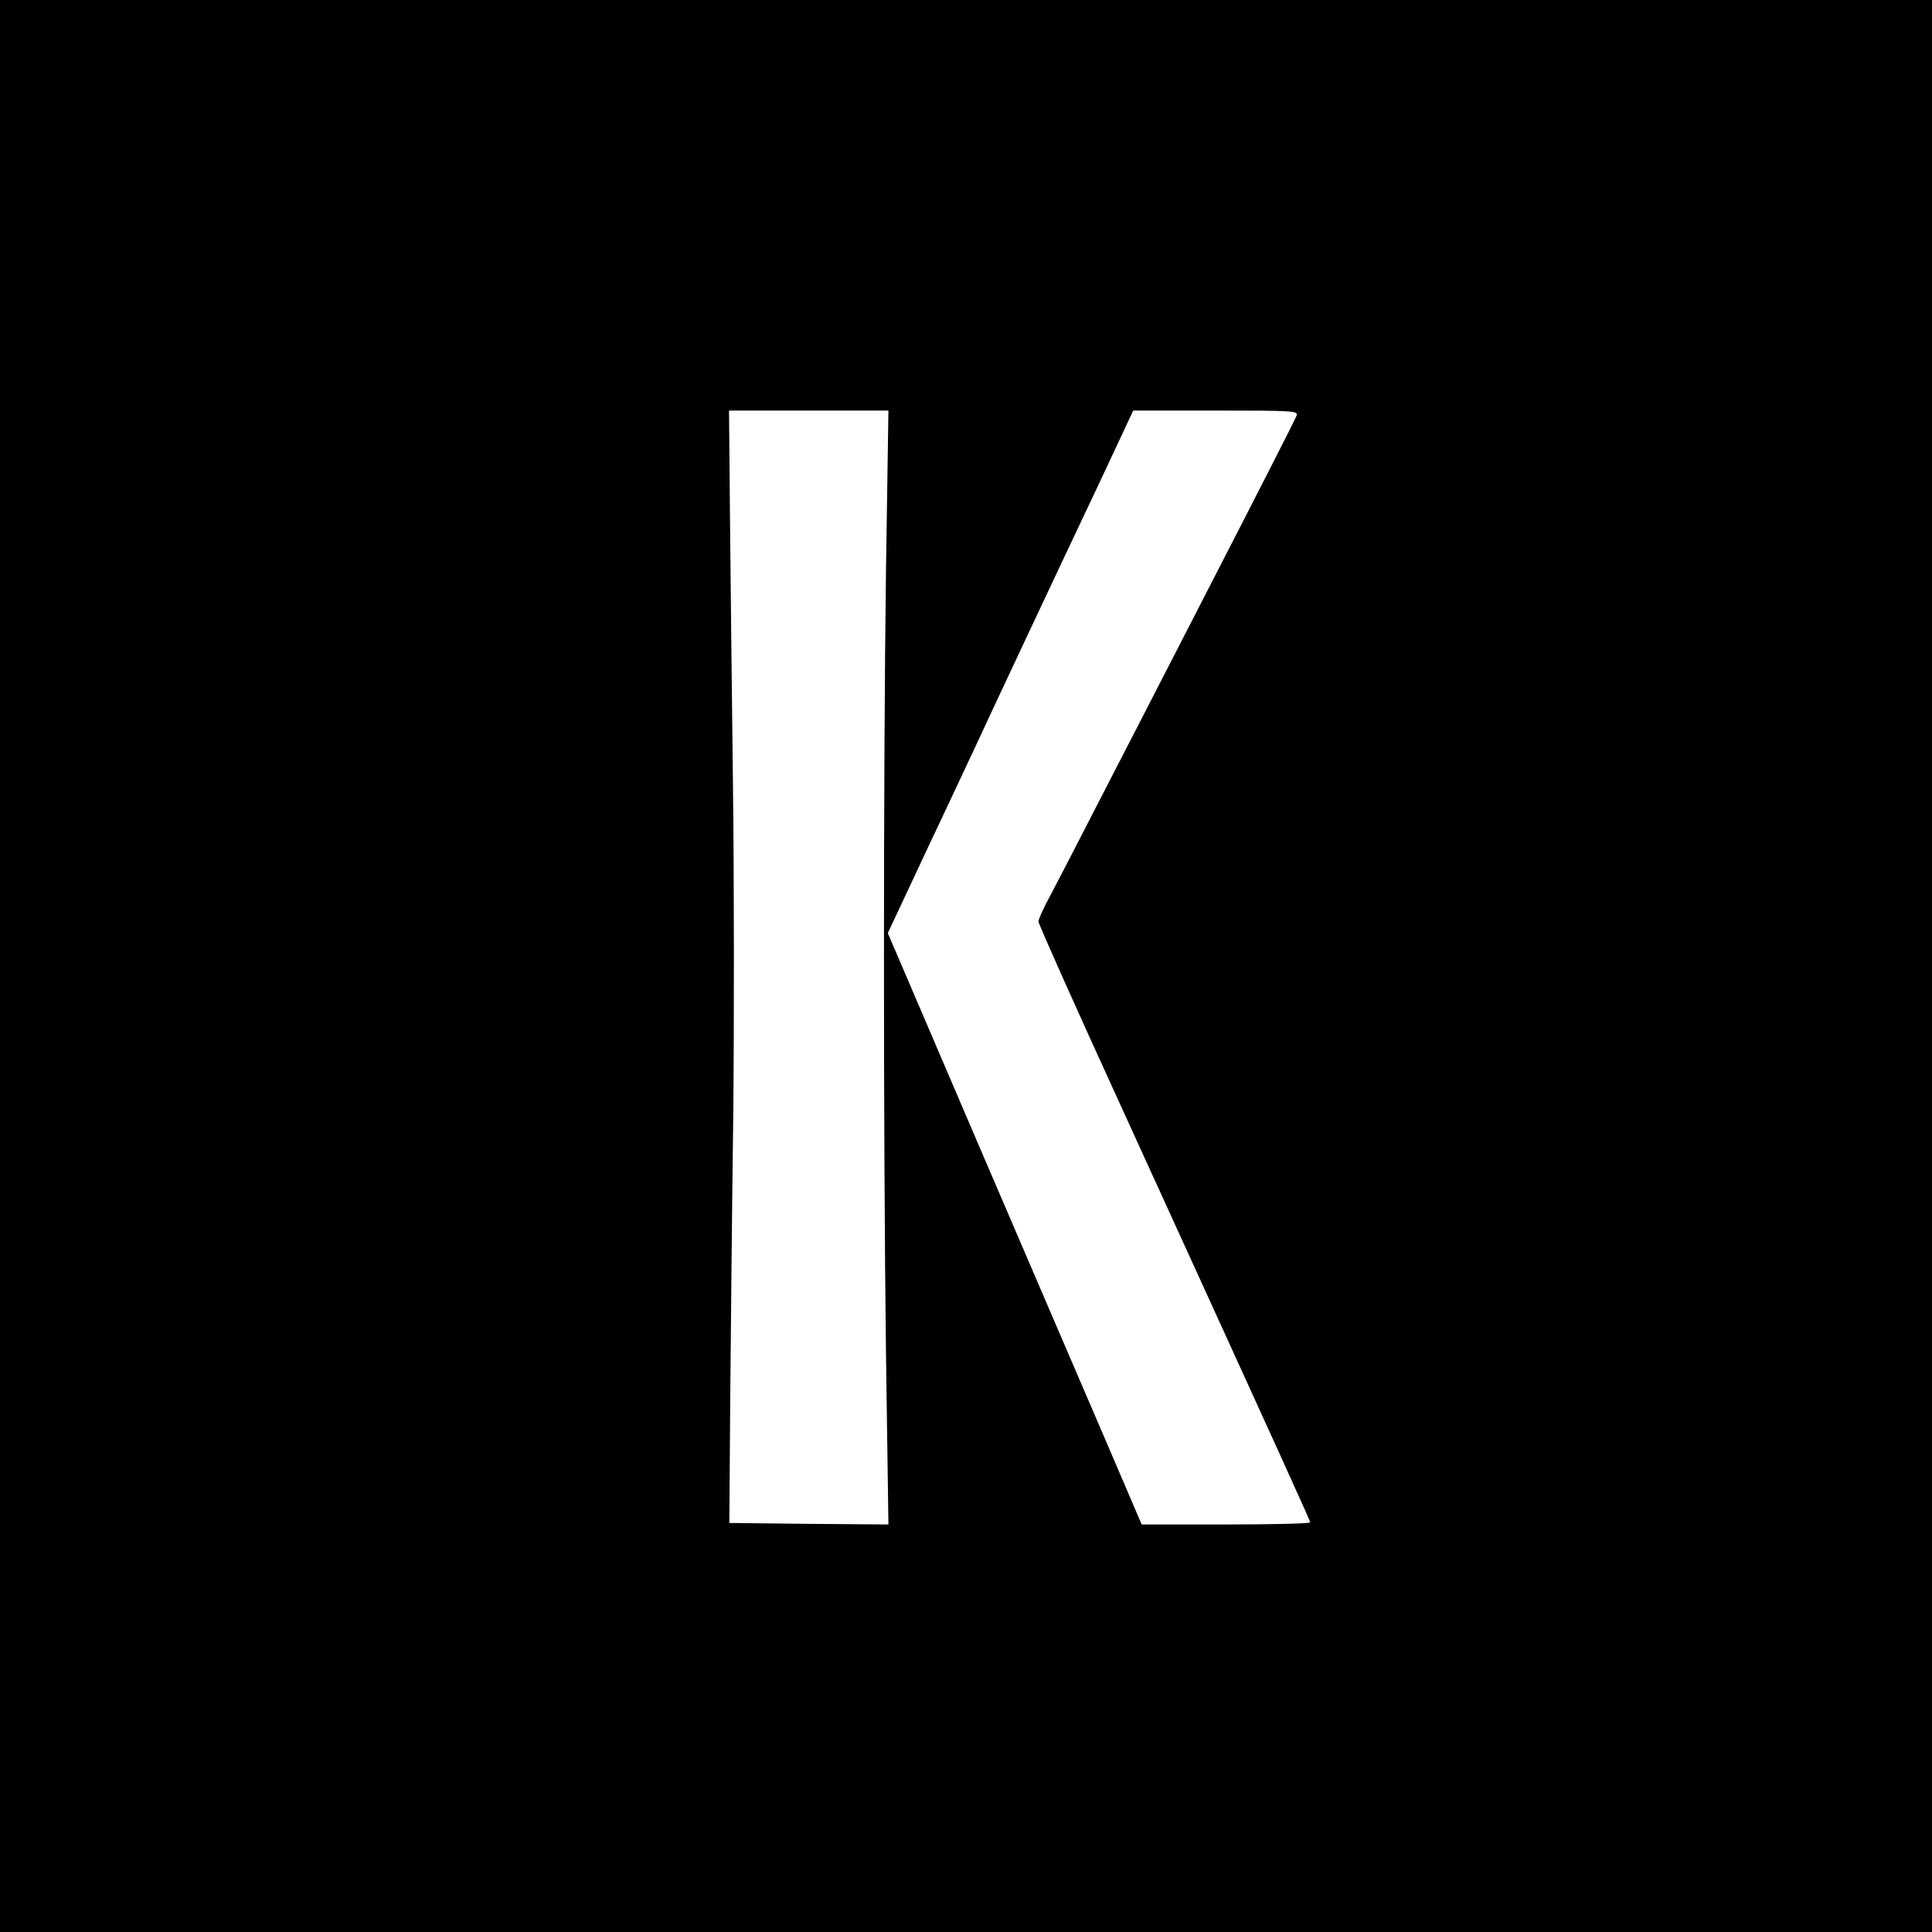
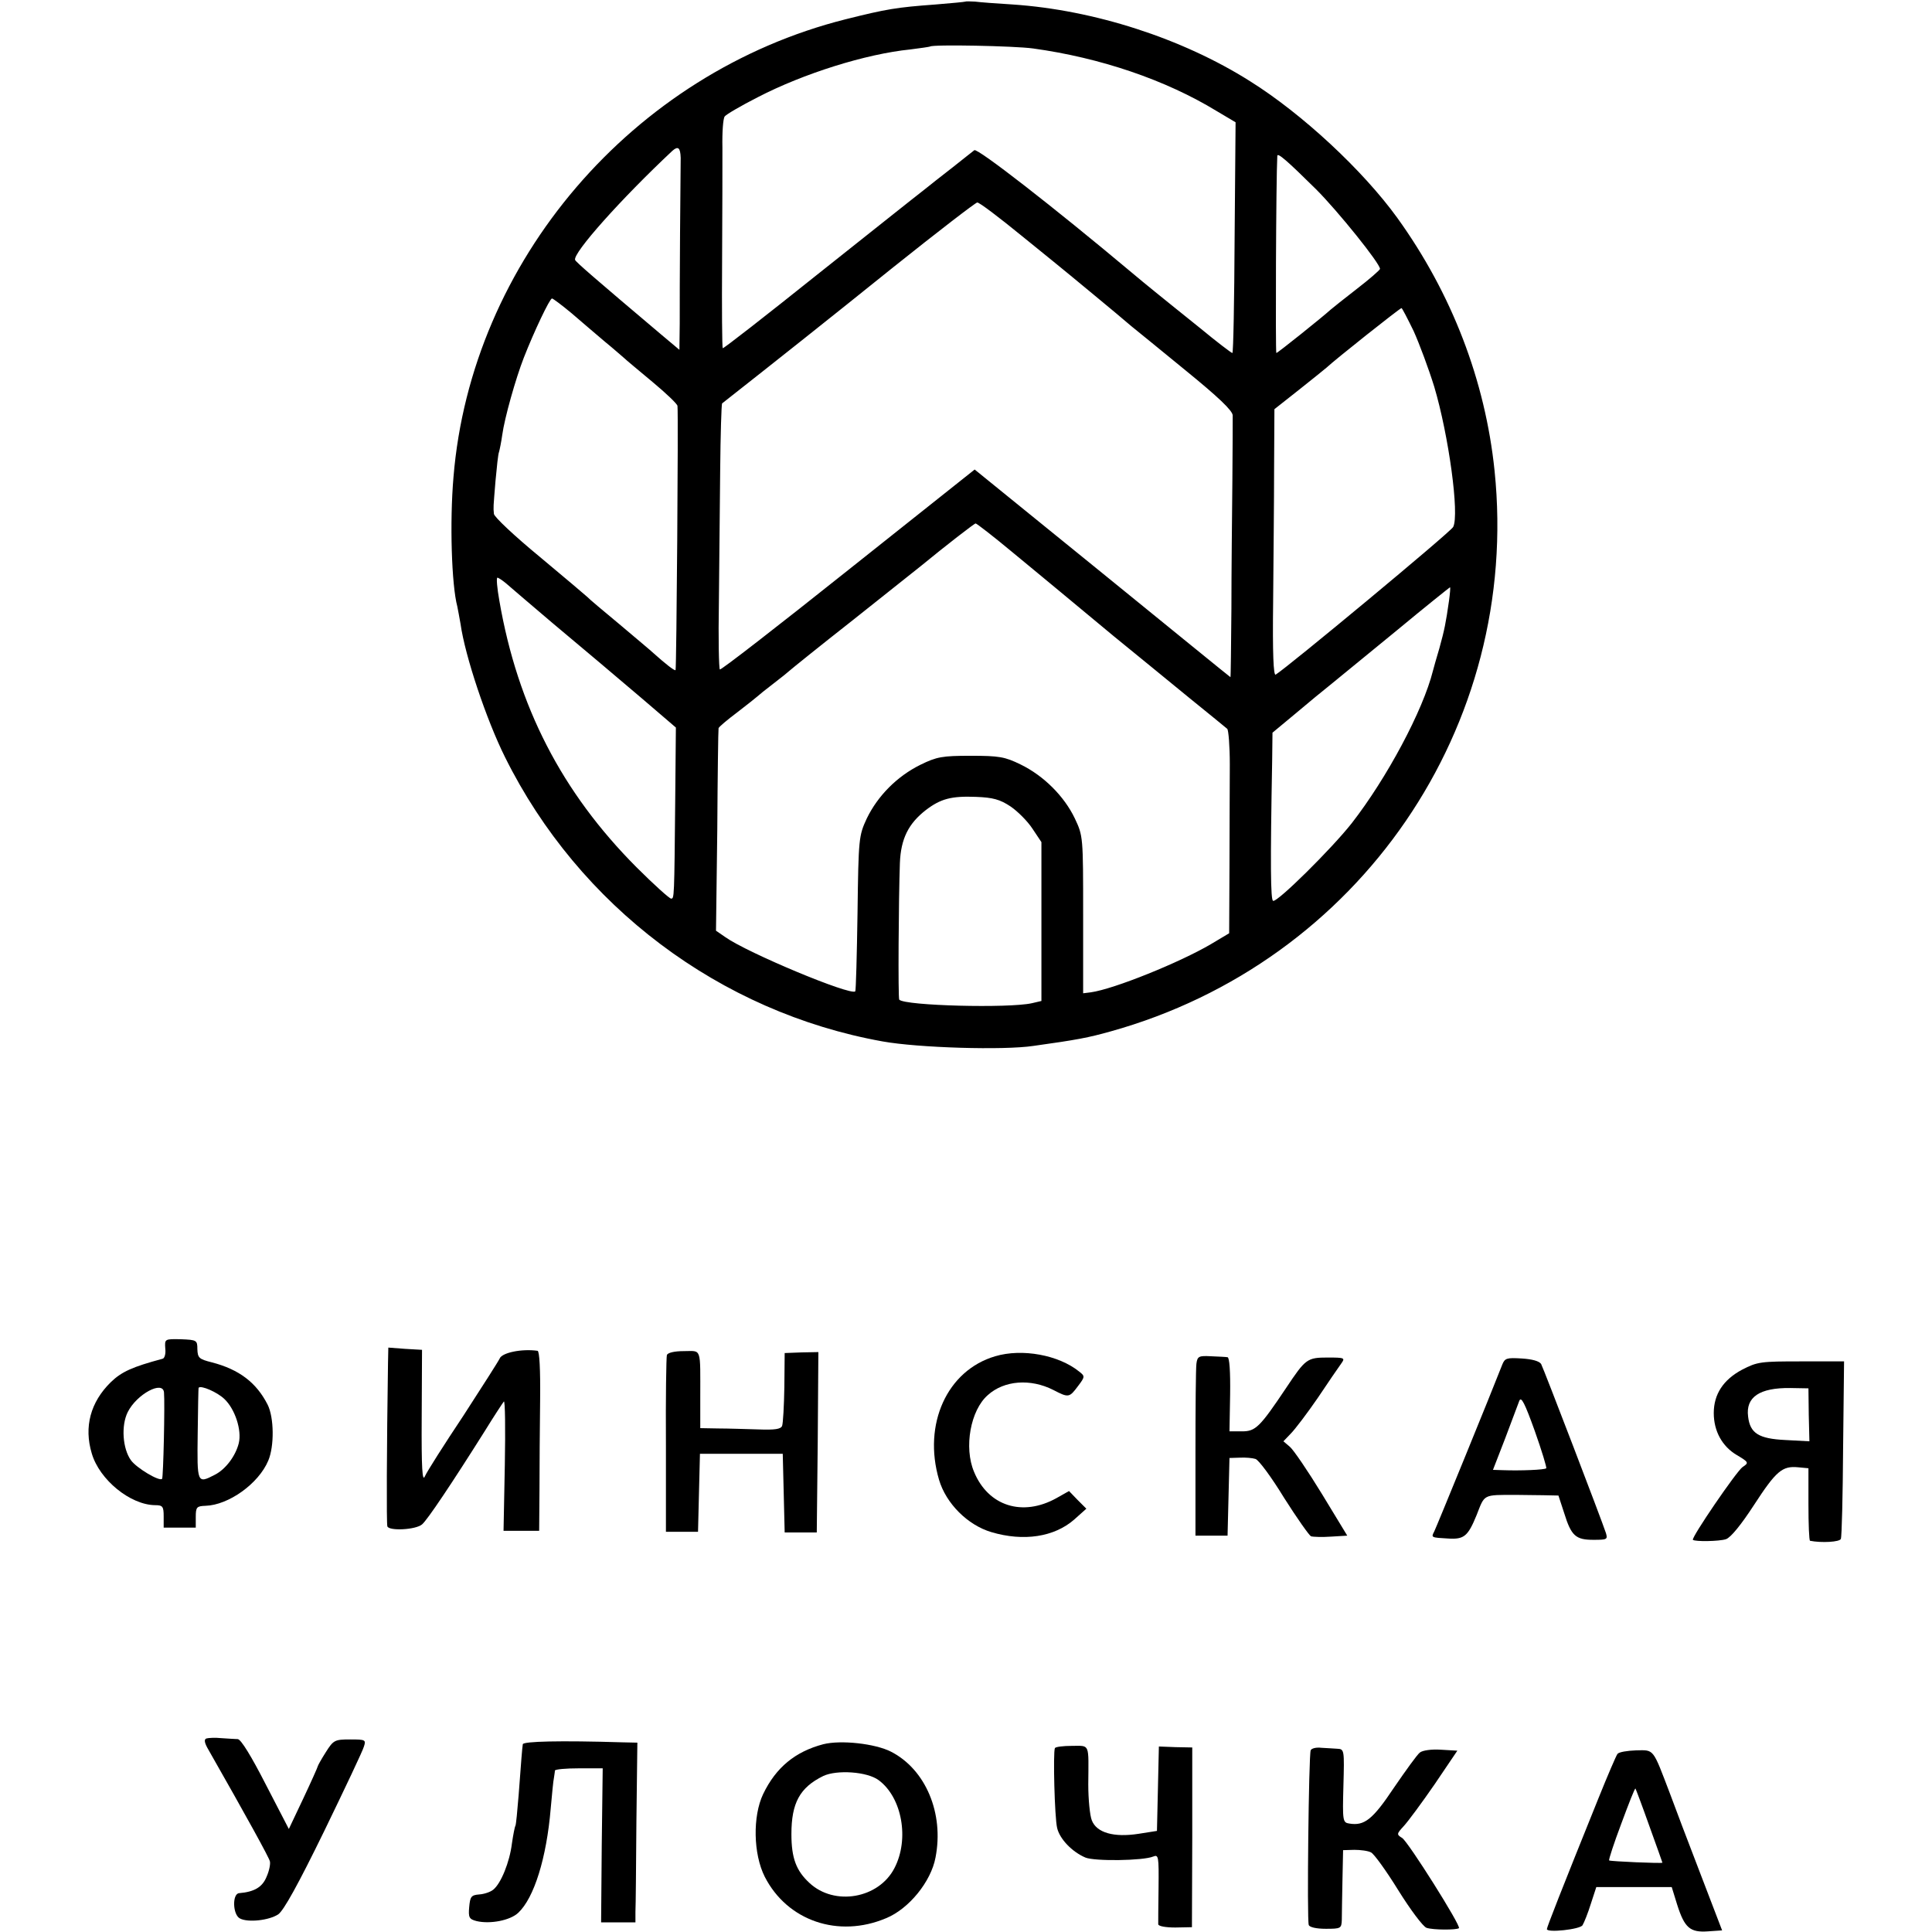
- <svg xmlns="http://www.w3.org/2000/svg" version="1" width="853.333" height="853.333" viewBox="0 0 640 640">
-   <path d="M0 320v320h640V0H0v320zm293.5-131.3c-.9 67.5-.9 187.9 0 260.1l.8 56.2-26.4-.2-26.3-.3.3-41c.2-22.6.6-64.9 1-94 .3-29.2.3-78.4-.1-109.5-.4-31.1-.8-71.7-1-90.3l-.3-33.7h52.8l-.8 52.7zm136-51c-.3 1-13.7 27.2-29.7 58.3-16 31.1-33.3 64.8-38.6 75-5.2 10.2-11.2 21.7-13.3 25.7-2.2 4-3.9 7.8-3.9 8.6 0 .7 12.6 29 28.1 62.8C428 490.5 434 503.7 434 504.3c0 .4-12.5.7-27.9.7h-27.9l-11.7-27.3c-6.4-14.9-25.4-59-42.1-97.9l-30.3-70.7 13.5-28.8c7.5-15.8 14.6-31.1 15.9-33.8 1.3-2.8 8.4-18.1 15.9-34 7.5-16 18.7-39.7 24.9-52.8l11.1-23.7h27.4c25.7 0 27.4.1 26.7 1.7z" />
+ <svg xmlns="http://www.w3.org/2000/svg" version="1.0" width="602pt" height="602pt" viewBox="0 0 602 602" preserveAspectRatio="xMidYMid meet">
+   <g transform="translate(0,602) scale(0.1,-0.1)" fill="#000000" stroke="none">
+     <path d="M3008 6015 c-2 -1 -43 -5 -93 -9 -122 -9 -152 -14 -280 -46 -664 -167 -1167 -754 -1222 -1427 -12 -139 -6 -336 12 -403 2 -8 6 -33 10 -54 14 -100 81 -300 139 -416 230 -463 669 -794 1176 -885 111 -20 377 -28 470 -14 137 19 172 26 240 45 776 216 1279 950 1197 1747 -29 281 -133 552 -303 788 -107 148 -296 324 -459 426 -212 134 -487 222 -739 239 -50 3 -103 7 -118 9 -15 1 -29 1 -30 0z m211 -146 c210 -29 413 -98 572 -195 l59 -35 -3 -360 c-1 -197 -4 -359 -7 -359 -3 0 -49 35 -101 78 -53 42 -115 93 -139 112 -24 19 -57 47 -74 61 -242 203 -480 388 -490 381 -6 -5 -36 -28 -67 -53 -31 -24 -73 -57 -94 -74 -21 -16 -169 -134 -329 -261 -160 -128 -292 -231 -294 -229 -2 2 -3 124 -2 272 1 147 1 306 1 353 -1 47 2 90 7 97 4 6 50 33 103 60 143 74 337 135 476 149 32 4 59 8 61 9 8 7 263 2 321 -6z m-1098 -341 c0 -18 -1 -123 -2 -233 -1 -110 -1 -237 -1 -283 l-1 -82 -56 47 c-206 174 -266 226 -269 233 -8 21 144 191 303 340 18 16 25 10 26 -22z m1980 -98 c68 -68 200 -232 199 -248 -1 -4 -33 -32 -72 -62 -39 -30 -76 -60 -82 -65 -24 -22 -165 -135 -169 -135 -3 0 -1 543 3 614 0 12 30 -14 121 -104z m-916 -146 c72 -58 139 -113 150 -122 11 -9 45 -37 75 -62 56 -46 78 -65 116 -97 12 -10 88 -71 168 -137 102 -83 146 -125 147 -140 0 -11 0 -104 -1 -206 -1 -102 -3 -281 -3 -397 -1 -117 -2 -213 -3 -213 -1 0 -180 146 -399 324 l-398 323 -395 -314 c-217 -173 -396 -312 -399 -309 -3 3 -5 97 -3 208 1 112 3 296 4 410 1 114 4 208 6 211 164 129 333 263 533 424 139 111 257 202 262 202 6 1 69 -47 140 -105z m-1404 -240 c30 -26 76 -65 103 -88 27 -22 54 -46 60 -51 6 -6 46 -39 89 -75 42 -35 78 -69 78 -75 3 -22 -3 -820 -6 -823 -3 -3 -31 19 -69 53 -6 6 -54 46 -106 90 -52 43 -97 81 -100 85 -3 3 -69 59 -147 124 -79 65 -144 126 -144 135 -2 22 -2 17 5 103 4 43 8 83 11 90 2 7 7 31 10 53 7 52 42 176 67 240 32 82 81 185 88 185 3 0 31 -21 61 -46z m2624 -56 c18 -40 47 -118 64 -173 45 -151 79 -399 59 -437 -7 -15 -518 -439 -553 -460 -7 -5 -10 67 -8 225 1 128 3 315 3 417 l1 185 76 60 c42 33 81 65 87 70 23 22 228 185 233 185 2 0 19 -33 38 -72z m-1250 -689 c61 -50 128 -106 150 -124 22 -18 96 -80 165 -137 69 -56 175 -143 235 -192 61 -49 114 -93 119 -97 4 -4 8 -54 8 -111 0 -56 -1 -198 -1 -314 l-1 -212 -57 -34 c-97 -57 -302 -140 -374 -150 l-24 -3 0 245 c0 243 0 245 -26 300 -33 69 -97 133 -169 168 -49 24 -67 27 -155 27 -89 0 -106 -3 -157 -28 -73 -36 -133 -97 -167 -167 -25 -54 -26 -61 -29 -295 -2 -132 -5 -242 -7 -244 -15 -14 -336 120 -405 169 l-29 20 4 313 c1 171 3 315 4 318 1 4 27 26 59 50 31 24 59 46 62 49 3 3 25 21 50 40 25 19 47 37 50 40 3 3 92 75 199 159 107 85 201 160 210 167 78 64 167 133 171 133 3 0 55 -40 115 -90z m-1579 -96 c11 -10 76 -65 144 -123 69 -58 136 -114 150 -126 14 -12 73 -62 131 -111 l105 -90 -2 -219 c-3 -316 -3 -314 -13 -314 -5 0 -54 44 -108 98 -232 233 -370 500 -427 830 -7 39 -10 72 -6 72 3 0 15 -8 26 -17z m2939 -55 c-10 -70 -14 -90 -30 -148 -9 -30 -18 -62 -20 -70 -31 -124 -144 -335 -253 -475 -63 -80 -232 -247 -245 -242 -8 2 -9 111 -3 438 l1 86 71 59 c39 33 90 75 114 94 23 19 115 94 204 167 88 73 162 132 164 133 2 0 0 -19 -3 -42z m-1366 -641 c22 -15 53 -46 68 -69 l28 -42 0 -248 0 -247 -30 -7 c-72 -16 -394 -8 -413 11 -4 3 -2 315 2 426 3 76 27 123 81 165 46 35 79 44 156 41 53 -2 75 -8 108 -30z" />
+     <path d="M515 1818 c2 -16 -2 -31 -9 -32 -93 -25 -127 -40 -161 -73 -63 -62 -84 -139 -59 -222 24 -82 120 -160 197 -161 24 0 27 -4 27 -35 l0 -35 50 0 50 0 0 33 c0 31 3 34 30 35 72 2 166 69 196 141 19 45 18 134 -2 174 -35 69 -89 110 -174 132 -40 10 -44 14 -45 41 0 28 -2 29 -51 31 -51 1 -51 1 -49 -29z m-4 -137 c3 -33 -2 -266 -6 -269 -8 -9 -80 34 -97 58 -26 36 -31 108 -10 150 28 56 110 100 113 61z m188 -20 c33 -31 55 -97 45 -138 -10 -40 -41 -81 -74 -98 -56 -29 -56 -28 -54 128 1 78 2 143 3 143 8 8 58 -14 80 -35z" />
+     <path d="M1209 1773 c-4 -267 -5 -500 -2 -509 5 -15 88 -11 108 6 16 13 93 128 195 290 29 47 56 88 60 93 4 4 5 -85 3 -198 l-4 -205 56 0 55 0 1 128 c0 70 1 196 2 280 1 95 -2 152 -8 153 -50 7 -111 -6 -118 -24 -3 -7 -54 -87 -113 -178 -60 -90 -114 -175 -120 -189 -8 -19 -11 23 -10 184 l1 210 -52 3 -53 4 -1 -48z" />
+     <path d="M2078 1798 c-2 -7 -4 -134 -3 -282 l0 -269 50 0 50 0 3 122 3 121 129 0 129 0 3 -122 3 -123 50 0 50 0 3 281 2 281 -52 -1 -53 -2 -1 -106 c-1 -59 -4 -113 -7 -121 -4 -10 -22 -13 -74 -11 -37 1 -94 3 -125 3 l-56 1 0 93 c0 162 5 147 -51 147 -30 0 -50 -5 -53 -12z" />
+     <path d="M3101 1794 c-150 -44 -226 -212 -175 -385 22 -74 89 -141 163 -163 101 -30 196 -15 258 39 l38 34 -27 27 -27 28 -39 -22 c-106 -59 -213 -25 -257 82 -32 76 -11 192 43 239 51 46 133 52 204 16 48 -25 50 -24 77 12 22 29 22 31 4 45 -64 52 -178 73 -262 48z" />
+     <path d="M3728 1771 c-2 -14 -3 -141 -3 -281 l0 -255 50 0 50 0 3 121 3 121 32 1 c18 1 40 -1 49 -4 10 -3 50 -57 89 -121 40 -63 78 -117 84 -120 7 -2 35 -3 63 -1 l50 3 -79 130 c-44 72 -89 138 -100 147 l-20 17 23 24 c13 13 51 63 84 111 32 48 65 96 73 107 13 18 11 19 -42 19 -64 0 -69 -4 -129 -94 -83 -124 -96 -136 -138 -136 l-39 0 2 115 c1 71 -2 115 -8 116 -5 1 -29 2 -52 3 -37 2 -42 0 -45 -23z" />
+     <path d="M4681 1768 c-33 -85 -205 -506 -212 -520 -10 -19 -10 -19 44 -22 49 -3 61 7 88 73 26 66 18 63 124 63 19 0 57 -1 83 -1 l48 -1 18 -55 c22 -71 36 -83 91 -83 42 0 45 1 39 21 -13 40 -194 512 -202 527 -6 9 -28 15 -60 17 -47 3 -53 1 -61 -19z m137 -323 c-4 -5 -81 -8 -134 -6 l-32 1 38 98 c20 53 40 106 44 117 6 15 17 -7 48 -93 22 -62 38 -115 36 -117z" />
+     <path d="M5428 1752 c-58 -31 -88 -76 -88 -135 0 -56 26 -104 72 -131 37 -22 38 -24 18 -37 -19 -13 -161 -221 -155 -227 6 -6 82 -5 103 2 15 5 48 46 87 106 69 106 88 123 138 118 l32 -3 0 -112 c0 -62 2 -113 5 -114 35 -7 93 -4 96 6 3 7 6 134 7 283 l3 270 -134 0 c-125 0 -136 -1 -184 -26z m208 -141 l2 -82 -75 4 c-83 4 -110 21 -116 73 -8 61 36 90 131 89 l57 -1 1 -83z" />
+     <path d="M643 603 c-8 -3 -6 -14 7 -36 119 -209 189 -336 191 -347 2 -8 -2 -29 -10 -47 -13 -33 -38 -48 -86 -52 -22 -2 -20 -68 3 -79 25 -13 90 -6 119 13 17 12 62 93 143 259 65 134 121 252 124 264 7 21 4 22 -43 22 -48 0 -52 -2 -76 -40 -14 -22 -25 -42 -25 -44 0 -2 -20 -47 -45 -100 l-45 -95 -72 139 c-45 88 -77 140 -87 141 -9 0 -32 2 -51 3 -19 2 -40 1 -47 -1z" />
+     <path d="M1629 585 c-2 -13 -5 -51 -13 -159 -4 -49 -8 -92 -10 -95 -2 -3 -7 -28 -11 -56 -7 -57 -34 -124 -58 -143 -8 -7 -28 -14 -44 -15 -25 -2 -28 -7 -31 -39 -3 -33 0 -38 23 -44 42 -10 105 2 130 26 49 46 88 170 101 325 4 44 8 87 10 95 1 8 3 18 3 23 1 4 34 7 75 7 l74 0 -3 -240 -2 -240 53 0 54 0 0 33 c1 17 2 143 3 280 l3 247 -46 1 c-197 6 -310 3 -311 -6z" />
+     <path d="M2565 585 c-87 -23 -147 -72 -187 -155 -33 -69 -31 -187 5 -258 70 -137 229 -192 378 -129 71 29 140 114 154 189 27 138 -31 275 -139 330 -49 25 -156 37 -211 23z m173 -112 c73 -54 96 -184 49 -274 -49 -95 -187 -119 -265 -46 -41 38 -56 77 -56 152 0 97 26 145 99 181 42 20 137 14 173 -13z" />
+     <path d="M3287 573 c-6 -13 -1 -216 7 -249 8 -34 46 -74 88 -92 29 -12 179 -10 211 3 17 7 18 1 17 -96 -1 -57 -1 -109 -1 -115 1 -6 23 -10 53 -10 l52 1 1 280 0 280 -52 1 -52 2 -3 -132 -3 -131 -57 -9 c-77 -12 -131 3 -146 42 -6 15 -11 65 -11 112 1 130 6 120 -50 120 -28 0 -52 -3 -54 -7z" />
+     <path d="M4084 566 c-6 -15 -12 -528 -6 -544 2 -7 23 -12 53 -12 47 0 49 1 50 28 0 15 1 70 2 122 l2 95 35 1 c19 0 43 -3 52 -8 9 -4 48 -58 85 -118 38 -61 77 -113 88 -117 21 -7 94 -7 101 -1 7 7 -158 269 -177 281 -18 11 -17 13 5 37 13 14 56 72 96 130 l71 105 -51 3 c-29 2 -58 -2 -66 -9 -8 -6 -44 -56 -81 -110 -66 -99 -92 -119 -139 -111 -20 3 -21 8 -18 117 3 112 3 115 -19 116 -12 1 -35 2 -50 3 -16 2 -31 -2 -33 -8z" />
+     <path d="M5040 555 c-4 -5 -31 -68 -60 -140 -115 -285 -160 -400 -160 -406 0 -12 103 -1 111 12 5 8 17 38 26 67 l17 52 117 0 118 0 17 -55 c23 -72 40 -87 96 -83 l44 3 -69 180 c-38 99 -80 209 -93 245 -55 144 -49 137 -106 136 -27 -1 -53 -5 -58 -11z m99 -224 c23 -63 41 -115 41 -115 0 -3 -163 4 -166 7 -2 2 15 54 38 115 23 62 42 111 44 109 1 -1 21 -54 43 -116z" />
+   </g>
</svg>
